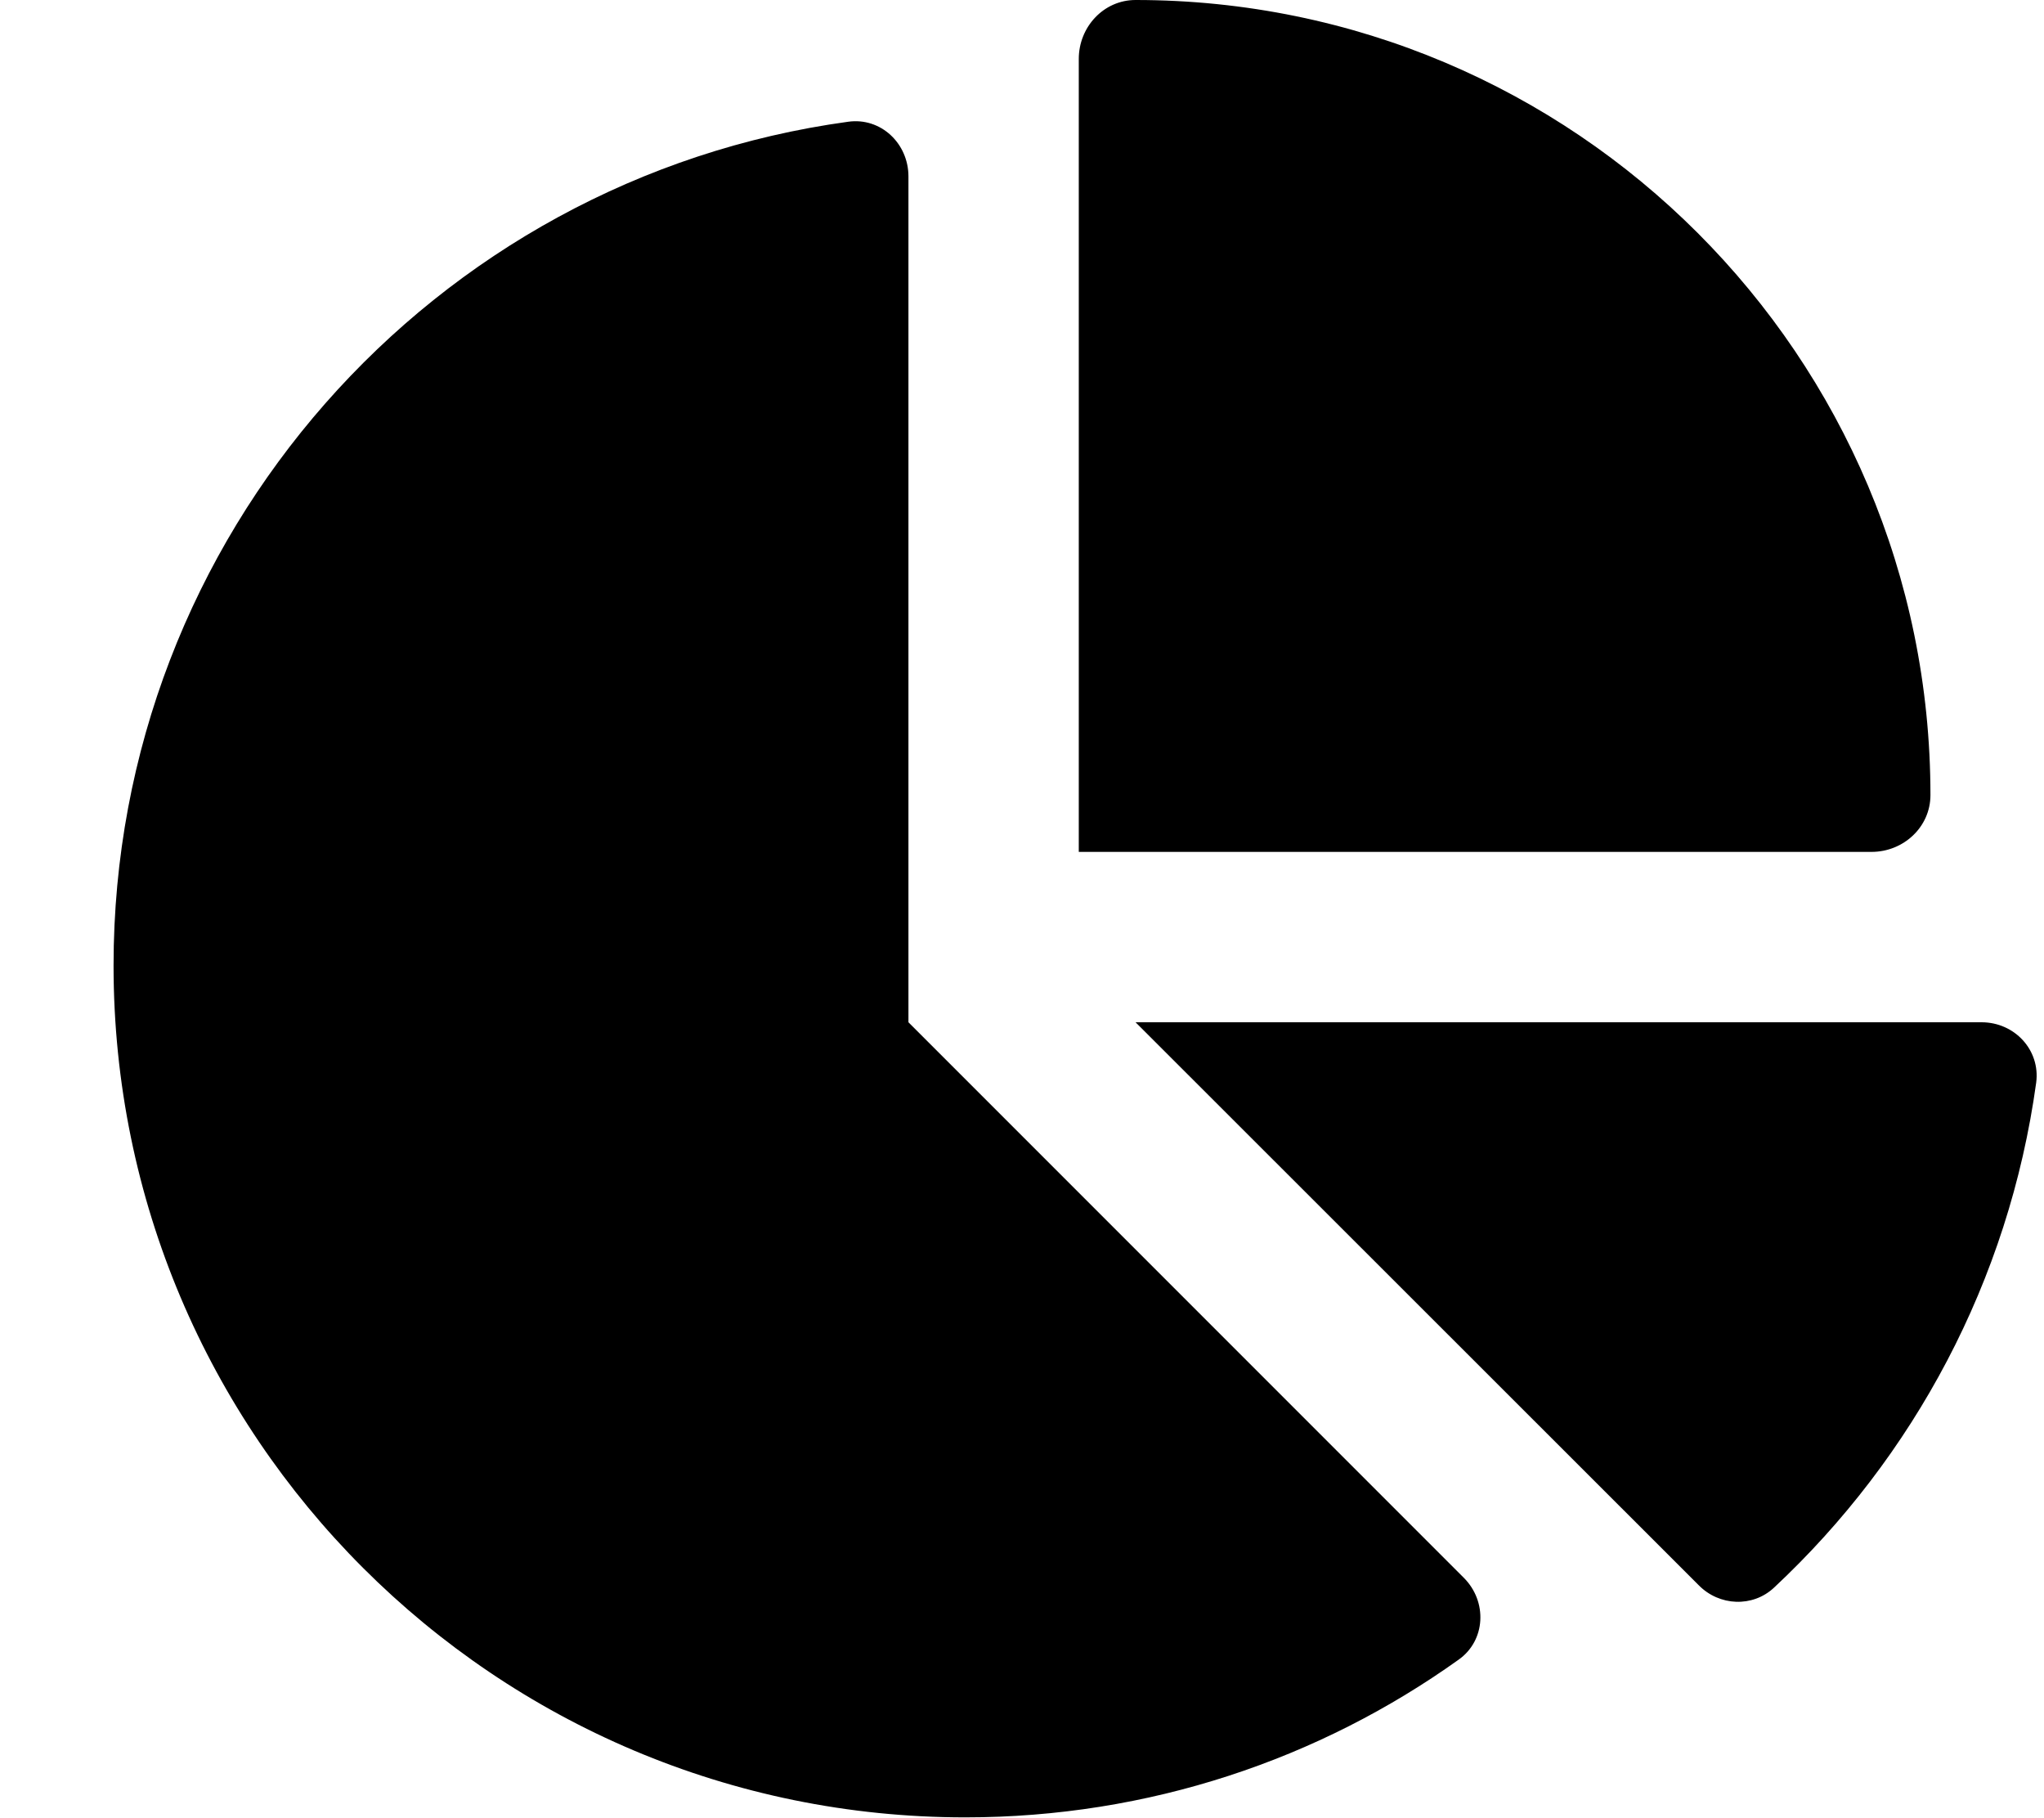
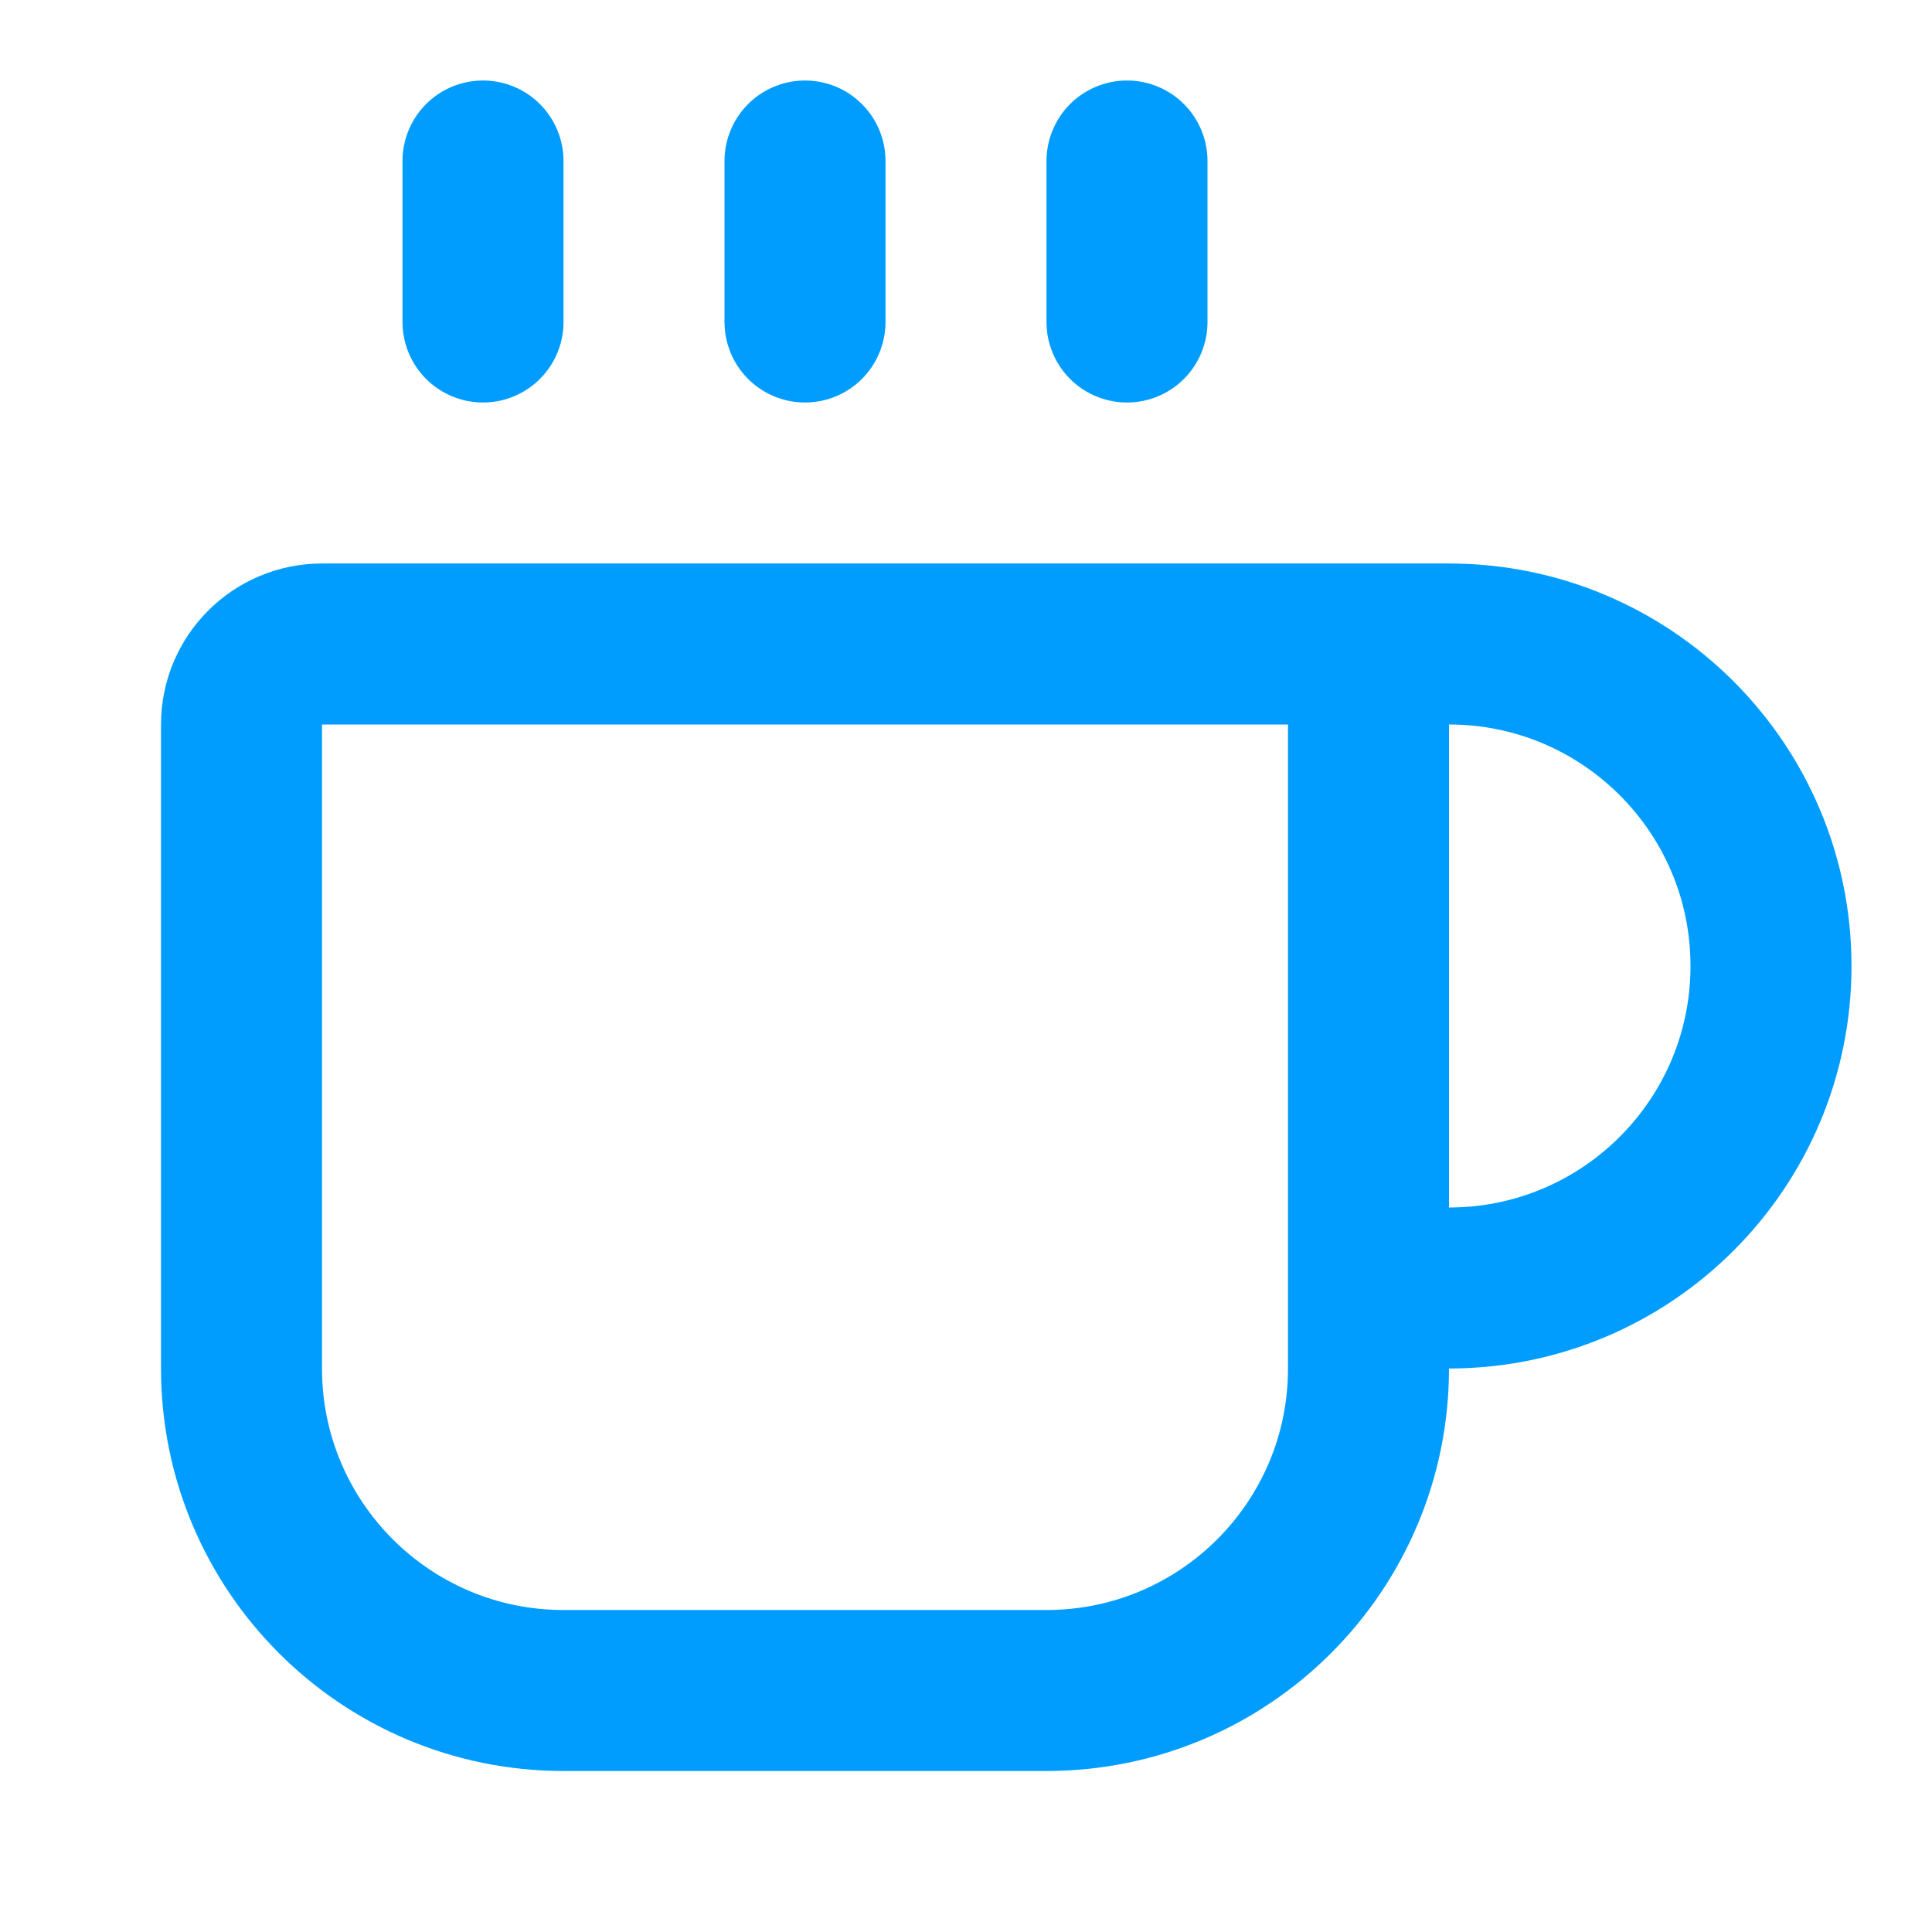
- <svg xmlns="http://www.w3.org/2000/svg" viewBox="0 0 576 512">
-   <path d="M304 240l0-223.4c0-9 7-16.6 16-16.6C443.7 0 544 100.3 544 224c0 9-7.6 16-16.6 16L304 240zM32 272C32 150.7 122.1 50.3 239 34.3c9.2-1.3 17 6.1 17 15.4L256 288 412.5 444.5c6.7 6.7 6.2 17.7-1.5 23.1C371.8 495.6 323.8 512 272 512C139.5 512 32 404.6 32 272zm526.4 16c9.3 0 16.6 7.8 15.4 17c-7.7 55.9-34.6 105.6-73.9 142.3c-6 5.6-15.4 5.2-21.2-.7L320 288l238.4 0z" />
+ <svg xmlns="http://www.w3.org/2000/svg" width="24" height="24" viewBox="0 0 24 24" fill="none" stroke="#009dff" stroke-width="2" stroke-linecap="round" stroke-linejoin="round" class="lucide lucide-coffee">
+   <path d="M10 2v2" />
+   <path d="M14 2v2" />
+   <path d="M16 8a1 1 0 0 1 1 1v8a4 4 0 0 1-4 4H7a4 4 0 0 1-4-4V9a1 1 0 0 1 1-1h14a4 4 0 1 1 0 8h-1" />
+   <path d="M6 2v2" />
</svg>
